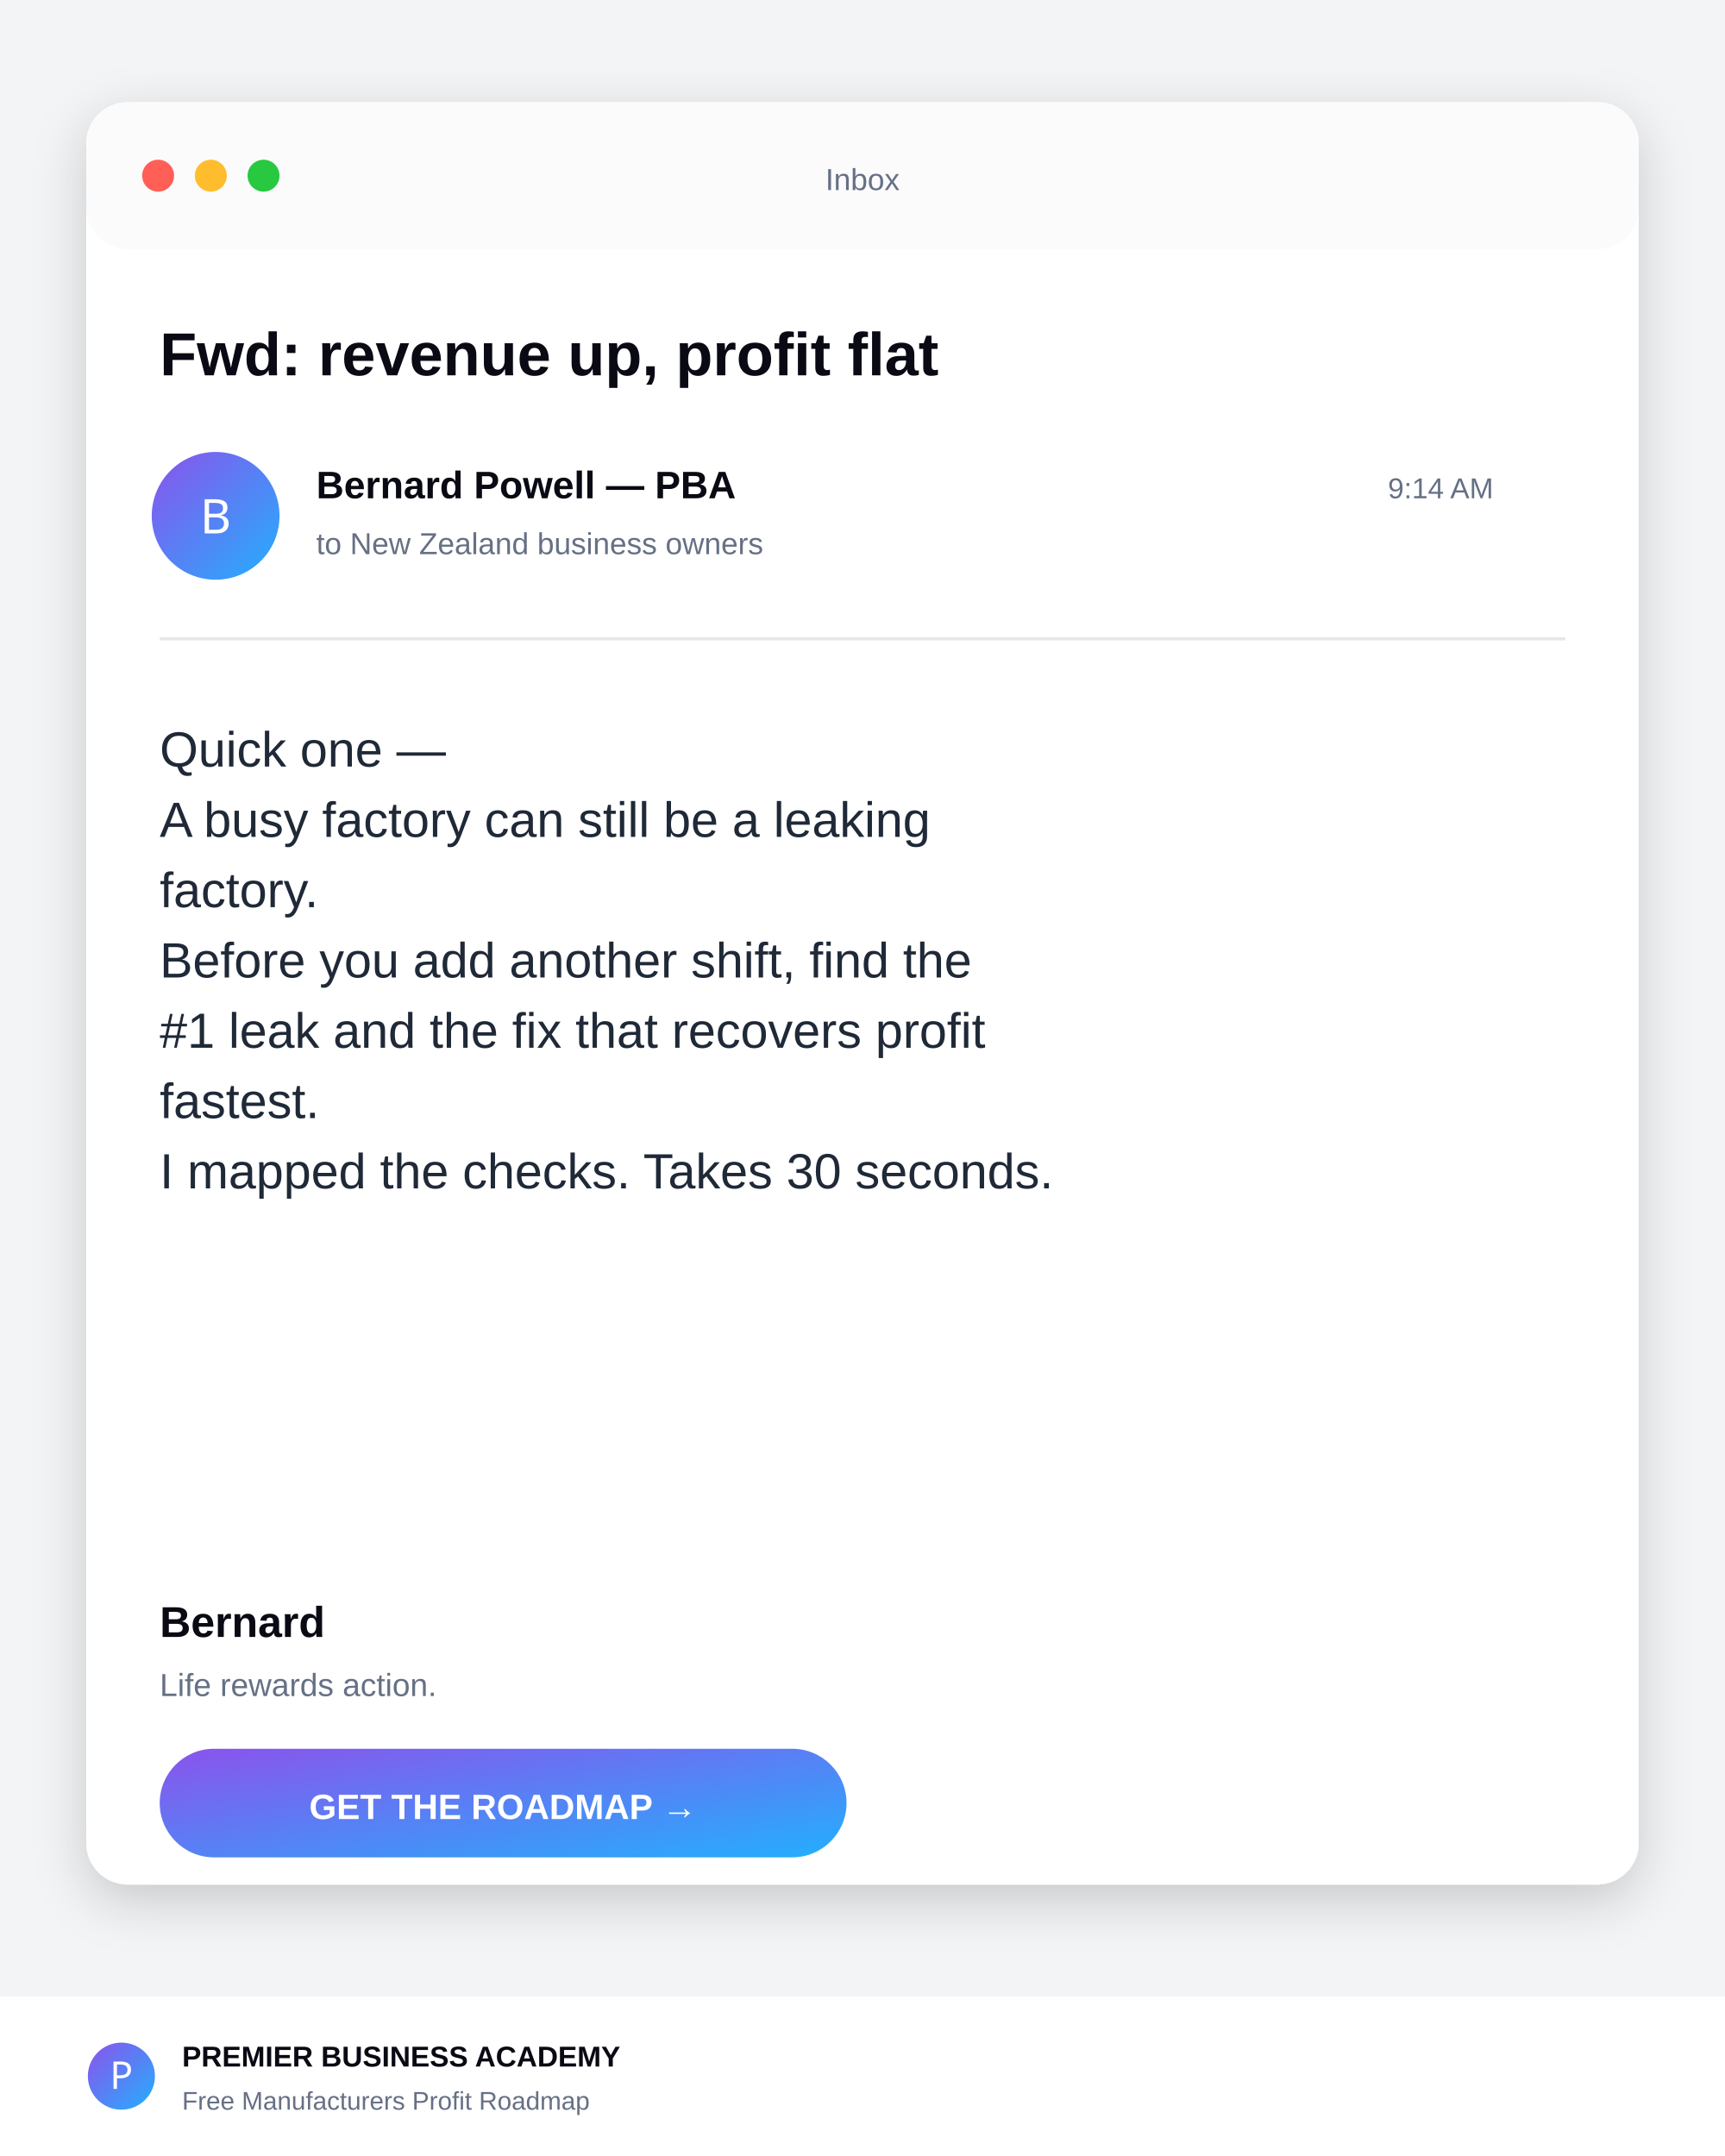
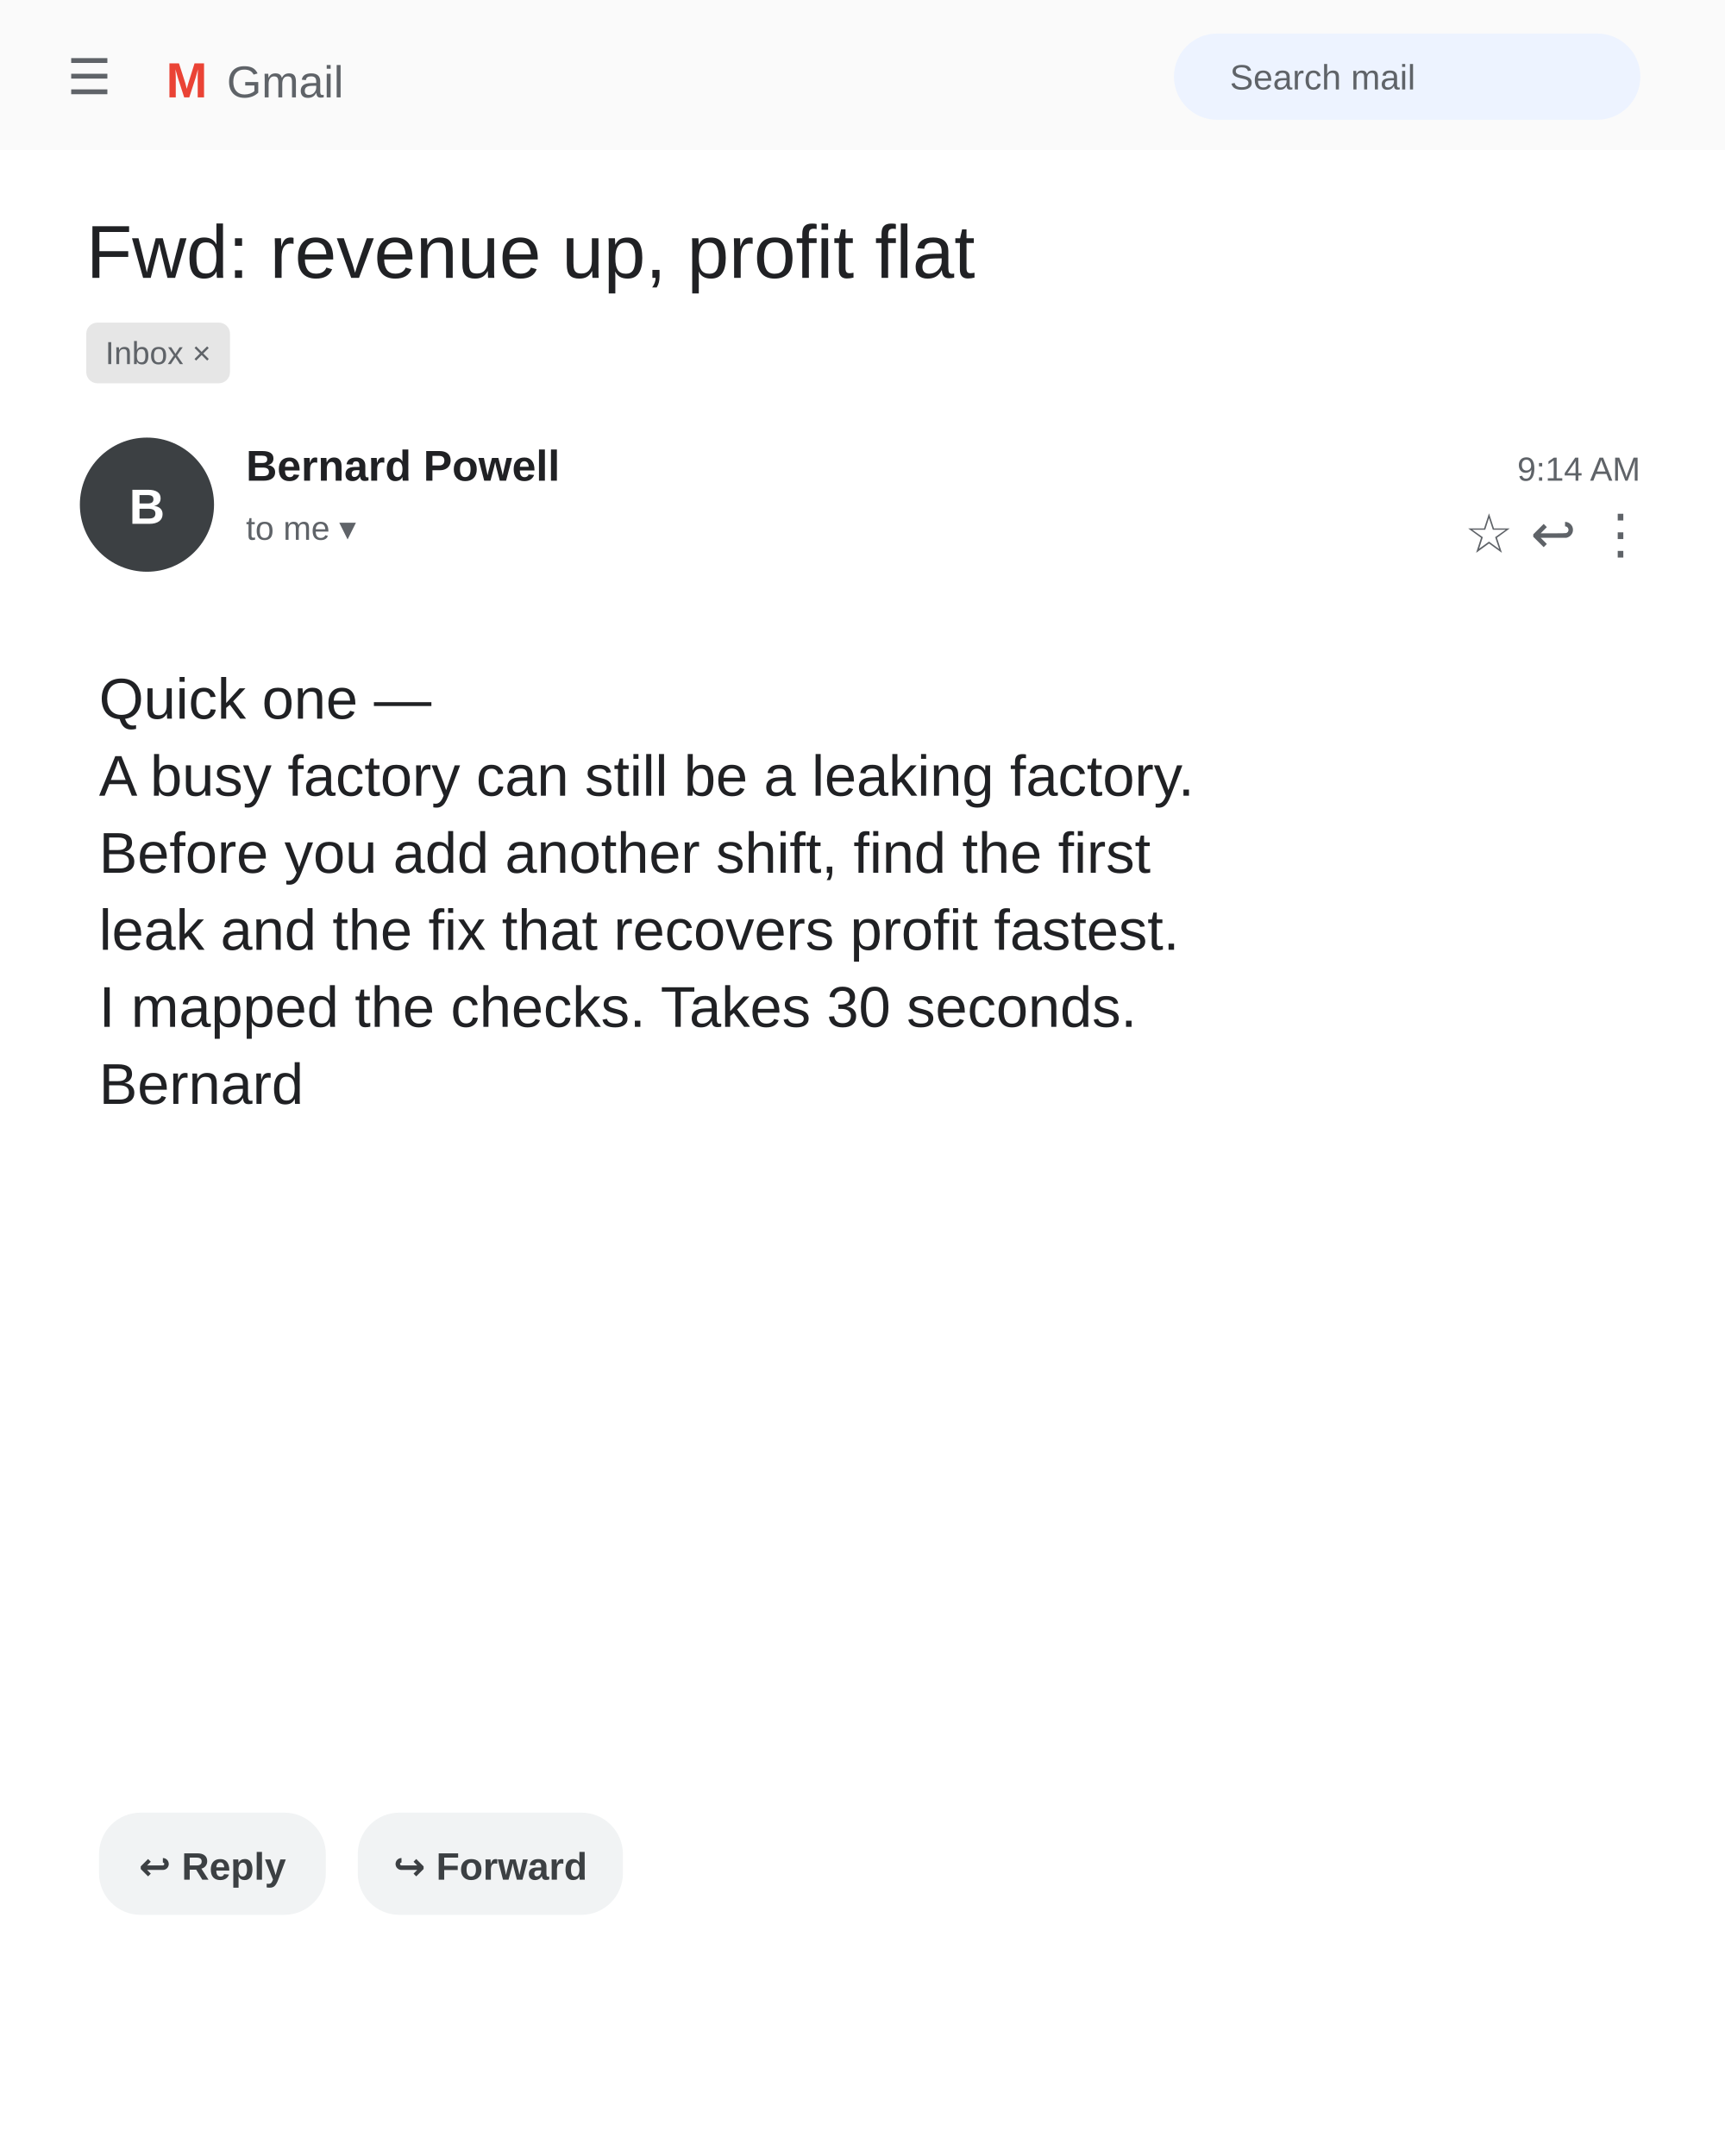
<svg xmlns="http://www.w3.org/2000/svg" width="1080" height="1350" viewBox="0 0 1080 1350">
  <defs>
-     <linearGradient id="brandGradient" x1="0" y1="0" x2="1" y2="1">
-       <stop offset="0%" stop-color="#8b53ec" />
-       <stop offset="100%" stop-color="#23affe" />
-     </linearGradient>
-     <filter id="shadow" x="-40%" y="-40%" width="180%" height="180%">
-       <feDropShadow dx="0" dy="20" stdDeviation="24" flood-color="#000000" flood-opacity=".32" />
+     <filter id="shadow" x="-30%" y="-30%" width="160%" height="160%">
+       <feDropShadow dx="0" dy="13" stdDeviation="18" flood-color="#000000" flood-opacity=".28" />
    </filter>
-     <filter id="softShadow" x="-30%" y="-30%" width="160%" height="160%">
-       <feDropShadow dx="0" dy="10" stdDeviation="16" flood-color="#000000" flood-opacity=".18" />
+     <filter id="lightShadow" x="-30%" y="-30%" width="160%" height="160%">
+       <feDropShadow dx="0" dy="5" stdDeviation="9" flood-color="#000000" flood-opacity=".18" />
    </filter>
  </defs>
-   <rect width="1080" height="1350" fill="#f3f4f6" />
-   <rect x="54" y="64" width="972" height="1116" rx="26" fill="#fff" filter="url(#softShadow)" />
-   <rect x="54" y="64" width="972" height="92" rx="26" fill="#fbfbfc" />
-   <circle cx="99" cy="110" r="10" fill="#ff5f57" />
-   <circle cx="132" cy="110" r="10" fill="#ffbd2e" />
-   <circle cx="165" cy="110" r="10" fill="#28c840" />
-   <text x="540" y="119" fill="#667085" font-family="Arial" font-size="19" text-anchor="middle">Inbox</text>
-   <text x="100" y="235" fill="#0a0a14" font-family="Arial" font-size="38" font-weight="700">Fwd: revenue up, profit flat</text>
-   <circle cx="135" cy="323" r="40" fill="url(#brandGradient)" />
-   <text x="135" y="334" fill="#fff" font-family="Arial Black" font-size="30" text-anchor="middle">B</text>
-   <text x="198" y="312" fill="#0a0a14" font-family="Arial" font-size="24" font-weight="700">Bernard Powell — PBA</text>
-   <text x="198" y="347" fill="#667085" font-family="Arial" font-size="19">to New Zealand business owners</text>
-   <text x="935" y="312" fill="#667085" font-family="Arial" font-size="18" text-anchor="end">9:14 AM</text>
-   <line x1="100" y1="400" x2="980" y2="400" stroke="#e5e7eb" stroke-width="2" />
-   <text x="100" y="480" fill="#1f2937" font-family="Arial" font-size="31" font-weight="400" text-anchor="start" letter-spacing="0">
-     <tspan x="100" dy="0">Quick one —</tspan>
-     <tspan x="100" dy="44.02" />
-     <tspan x="100" dy="44.02">A busy factory can still be a leaking</tspan>
-     <tspan x="100" dy="44.02">factory.</tspan>
-     <tspan x="100" dy="44.02" />
-     <tspan x="100" dy="44.02">Before you add another shift, find the</tspan>
-     <tspan x="100" dy="44.02">#1 leak and the fix that recovers profit</tspan>
-     <tspan x="100" dy="44.02">fastest.</tspan>
-     <tspan x="100" dy="44.02" />
-     <tspan x="100" dy="44.02">I mapped the checks. Takes 30 seconds.</tspan>
+   <rect width="1080" height="1350" fill="#ffffff" />
+   <rect x="0" y="0" width="1080" height="94" fill="#fafafa" />
+   <text x="42" y="59" fill="#5f6368" font-family="Arial, Helvetica, sans-serif" font-size="31">☰</text>
+   <text x="104" y="61" fill="#ea4335" font-family="Arial, Helvetica, sans-serif" font-size="31" font-weight="700">M</text>
+   <text x="142" y="61" fill="#5f6368" font-family="Arial, Helvetica, sans-serif" font-size="28">Gmail</text>
+   <rect x="735" y="21" width="292" height="54" rx="27" fill="#edf3ff" />
+   <text x="770" y="56" fill="#5f6368" font-family="Arial, Helvetica, sans-serif" font-size="22">Search mail</text>
+   <text x="54" y="174" fill="#202124" font-family="Arial, Helvetica, sans-serif" font-size="47">Fwd: revenue up, profit flat</text>
+   <rect x="54" y="202" width="90" height="38" rx="7" fill="#e6e6e6" />
+   <text x="99" y="228" fill="#5f6368" font-family="Arial, Helvetica, sans-serif" font-size="20" text-anchor="middle">Inbox ×</text>
+   <circle cx="92" cy="316" r="42" fill="#3c4043" />
+   <text x="92" y="328" fill="#fff" font-family="Arial, Helvetica, sans-serif" font-size="31" font-weight="700" text-anchor="middle">B</text>
+   <text x="154" y="301" fill="#202124" font-family="Arial, Helvetica, sans-serif" font-size="27" font-weight="700">Bernard Powell</text>
+   <text x="154" y="338" fill="#5f6368" font-family="Arial, Helvetica, sans-serif" font-size="21">to me ▾</text>
+   <text x="1027" y="301" fill="#5f6368" font-family="Arial, Helvetica, sans-serif" font-size="21" text-anchor="end">9:14 AM</text>
+   <text x="917" y="346" fill="#5f6368" font-family="Arial, Helvetica, sans-serif" font-size="34">☆   ↩   ⋮</text>
+   <text x="62" y="450" fill="#202124" font-family="Arial, Helvetica, sans-serif" font-size="36" font-weight="400" text-anchor="start" letter-spacing="0">
+     <tspan x="62" dy="0">Quick one —</tspan>
+     <tspan x="62" dy="48.24" />
+     <tspan x="62" dy="48.24">A busy factory can still be a leaking factory.</tspan>
+     <tspan x="62" dy="48.24" />
+     <tspan x="62" dy="48.24">Before you add another shift, find the first</tspan>
+     <tspan x="62" dy="48.24">leak and the fix that recovers profit fastest.</tspan>
+     <tspan x="62" dy="48.24" />
+     <tspan x="62" dy="48.24">I mapped the checks. Takes 30 seconds.</tspan>
+     <tspan x="62" dy="48.24" />
+     <tspan x="62" dy="48.24">Bernard</tspan>
  </text>
-   <text x="100" y="1025" fill="#0a0a14" font-family="Arial" font-size="27" font-weight="700">Bernard</text>
-   <text x="100" y="1062" fill="#667085" font-family="Arial" font-size="20">Life rewards action.</text>
-   <rect x="100" y="1095" width="430" height="68" rx="34" fill="url(#brandGradient)" />
-   <text x="315" y="1139" fill="#fff" font-family="Arial" font-size="22" font-weight="700" text-anchor="middle">GET THE ROADMAP →</text>
-   <rect x="0" y="1250" width="1080" height="100" fill="#ffffff" />
-   <circle cx="76" cy="1300" r="21" fill="url(#brandGradient)" />
-   <text x="76" y="1308" fill="#fff" font-family="Arial Black" font-size="24" text-anchor="middle">P</text>
-   <text x="114" y="1294" fill="#0a0a14" font-family="Arial" font-size="18" font-weight="700">PREMIER BUSINESS ACADEMY</text>
-   <text x="114" y="1321" fill="#667085" font-family="Arial" font-size="16">Free Manufacturers Profit Roadmap</text>
+   <rect x="62" y="1135" width="142" height="64" rx="26" fill="#f1f3f4" />
+   <text x="133" y="1177" fill="#3c4043" font-family="Arial, Helvetica, sans-serif" font-size="24" font-weight="700" text-anchor="middle">↩ Reply</text>
+   <rect x="224" y="1135" width="166" height="64" rx="26" fill="#f1f3f4" />
+   <text x="307" y="1177" fill="#3c4043" font-family="Arial, Helvetica, sans-serif" font-size="24" font-weight="700" text-anchor="middle">↪ Forward</text>
</svg>
